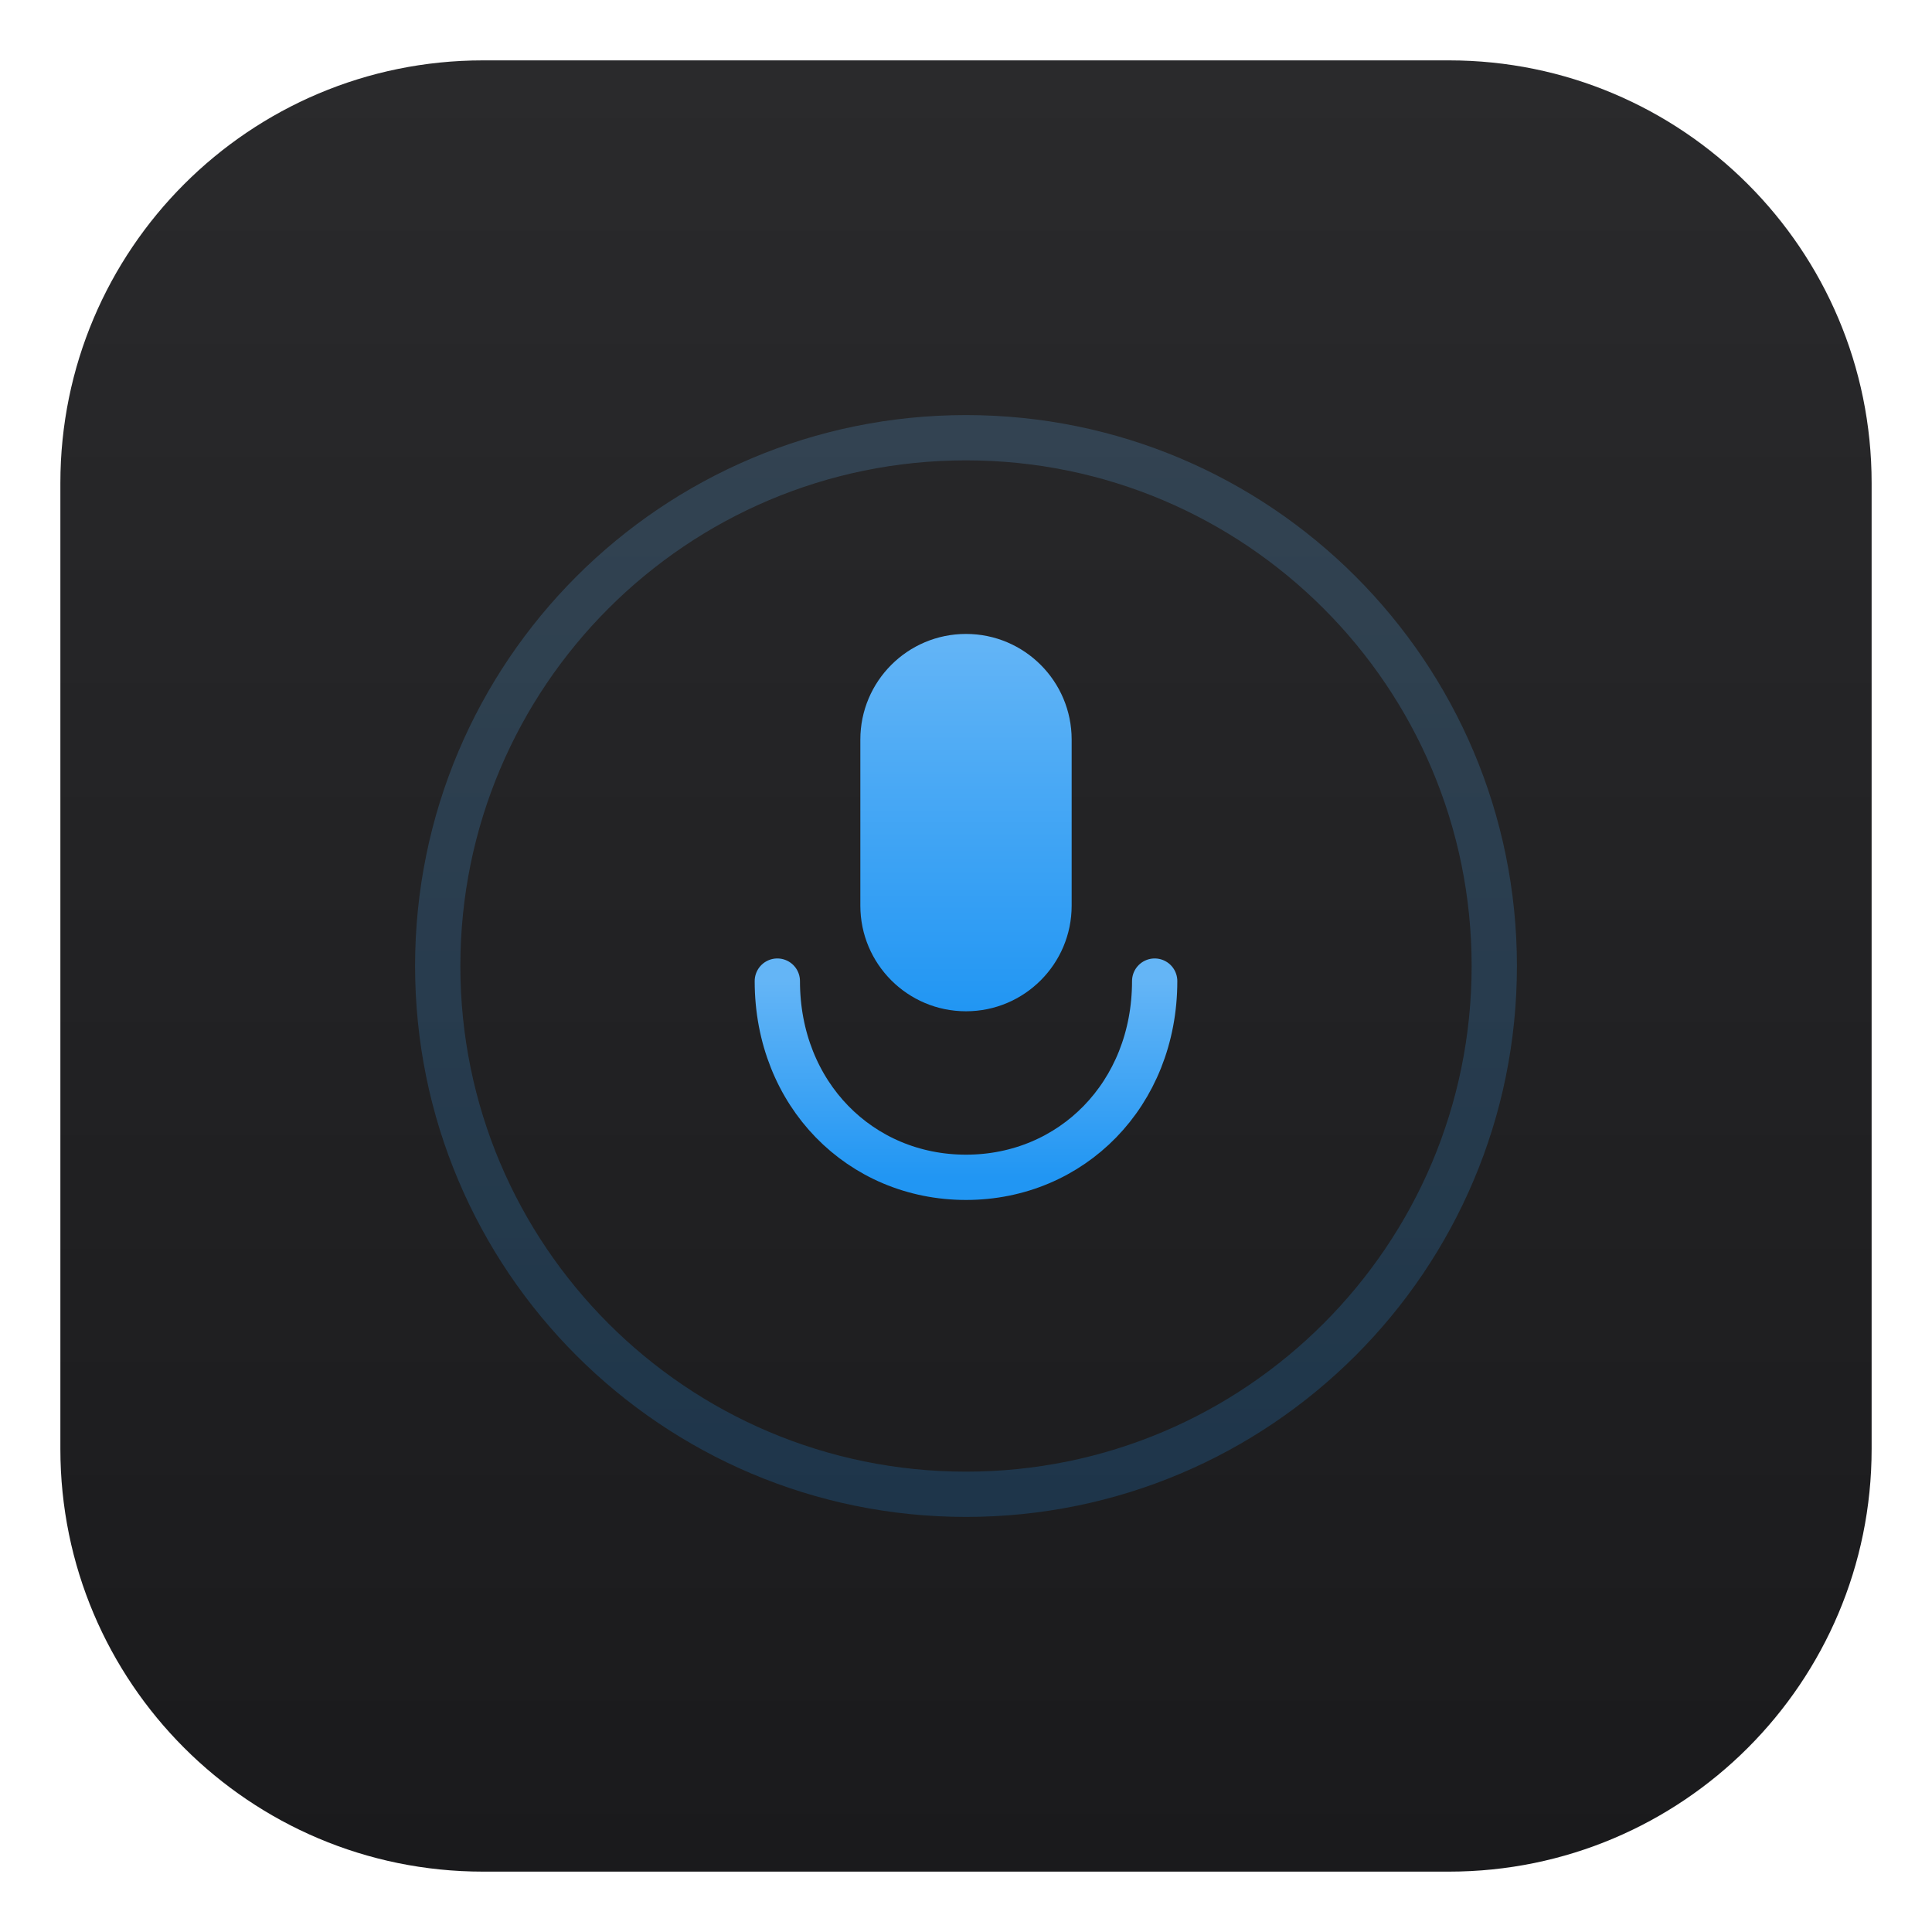
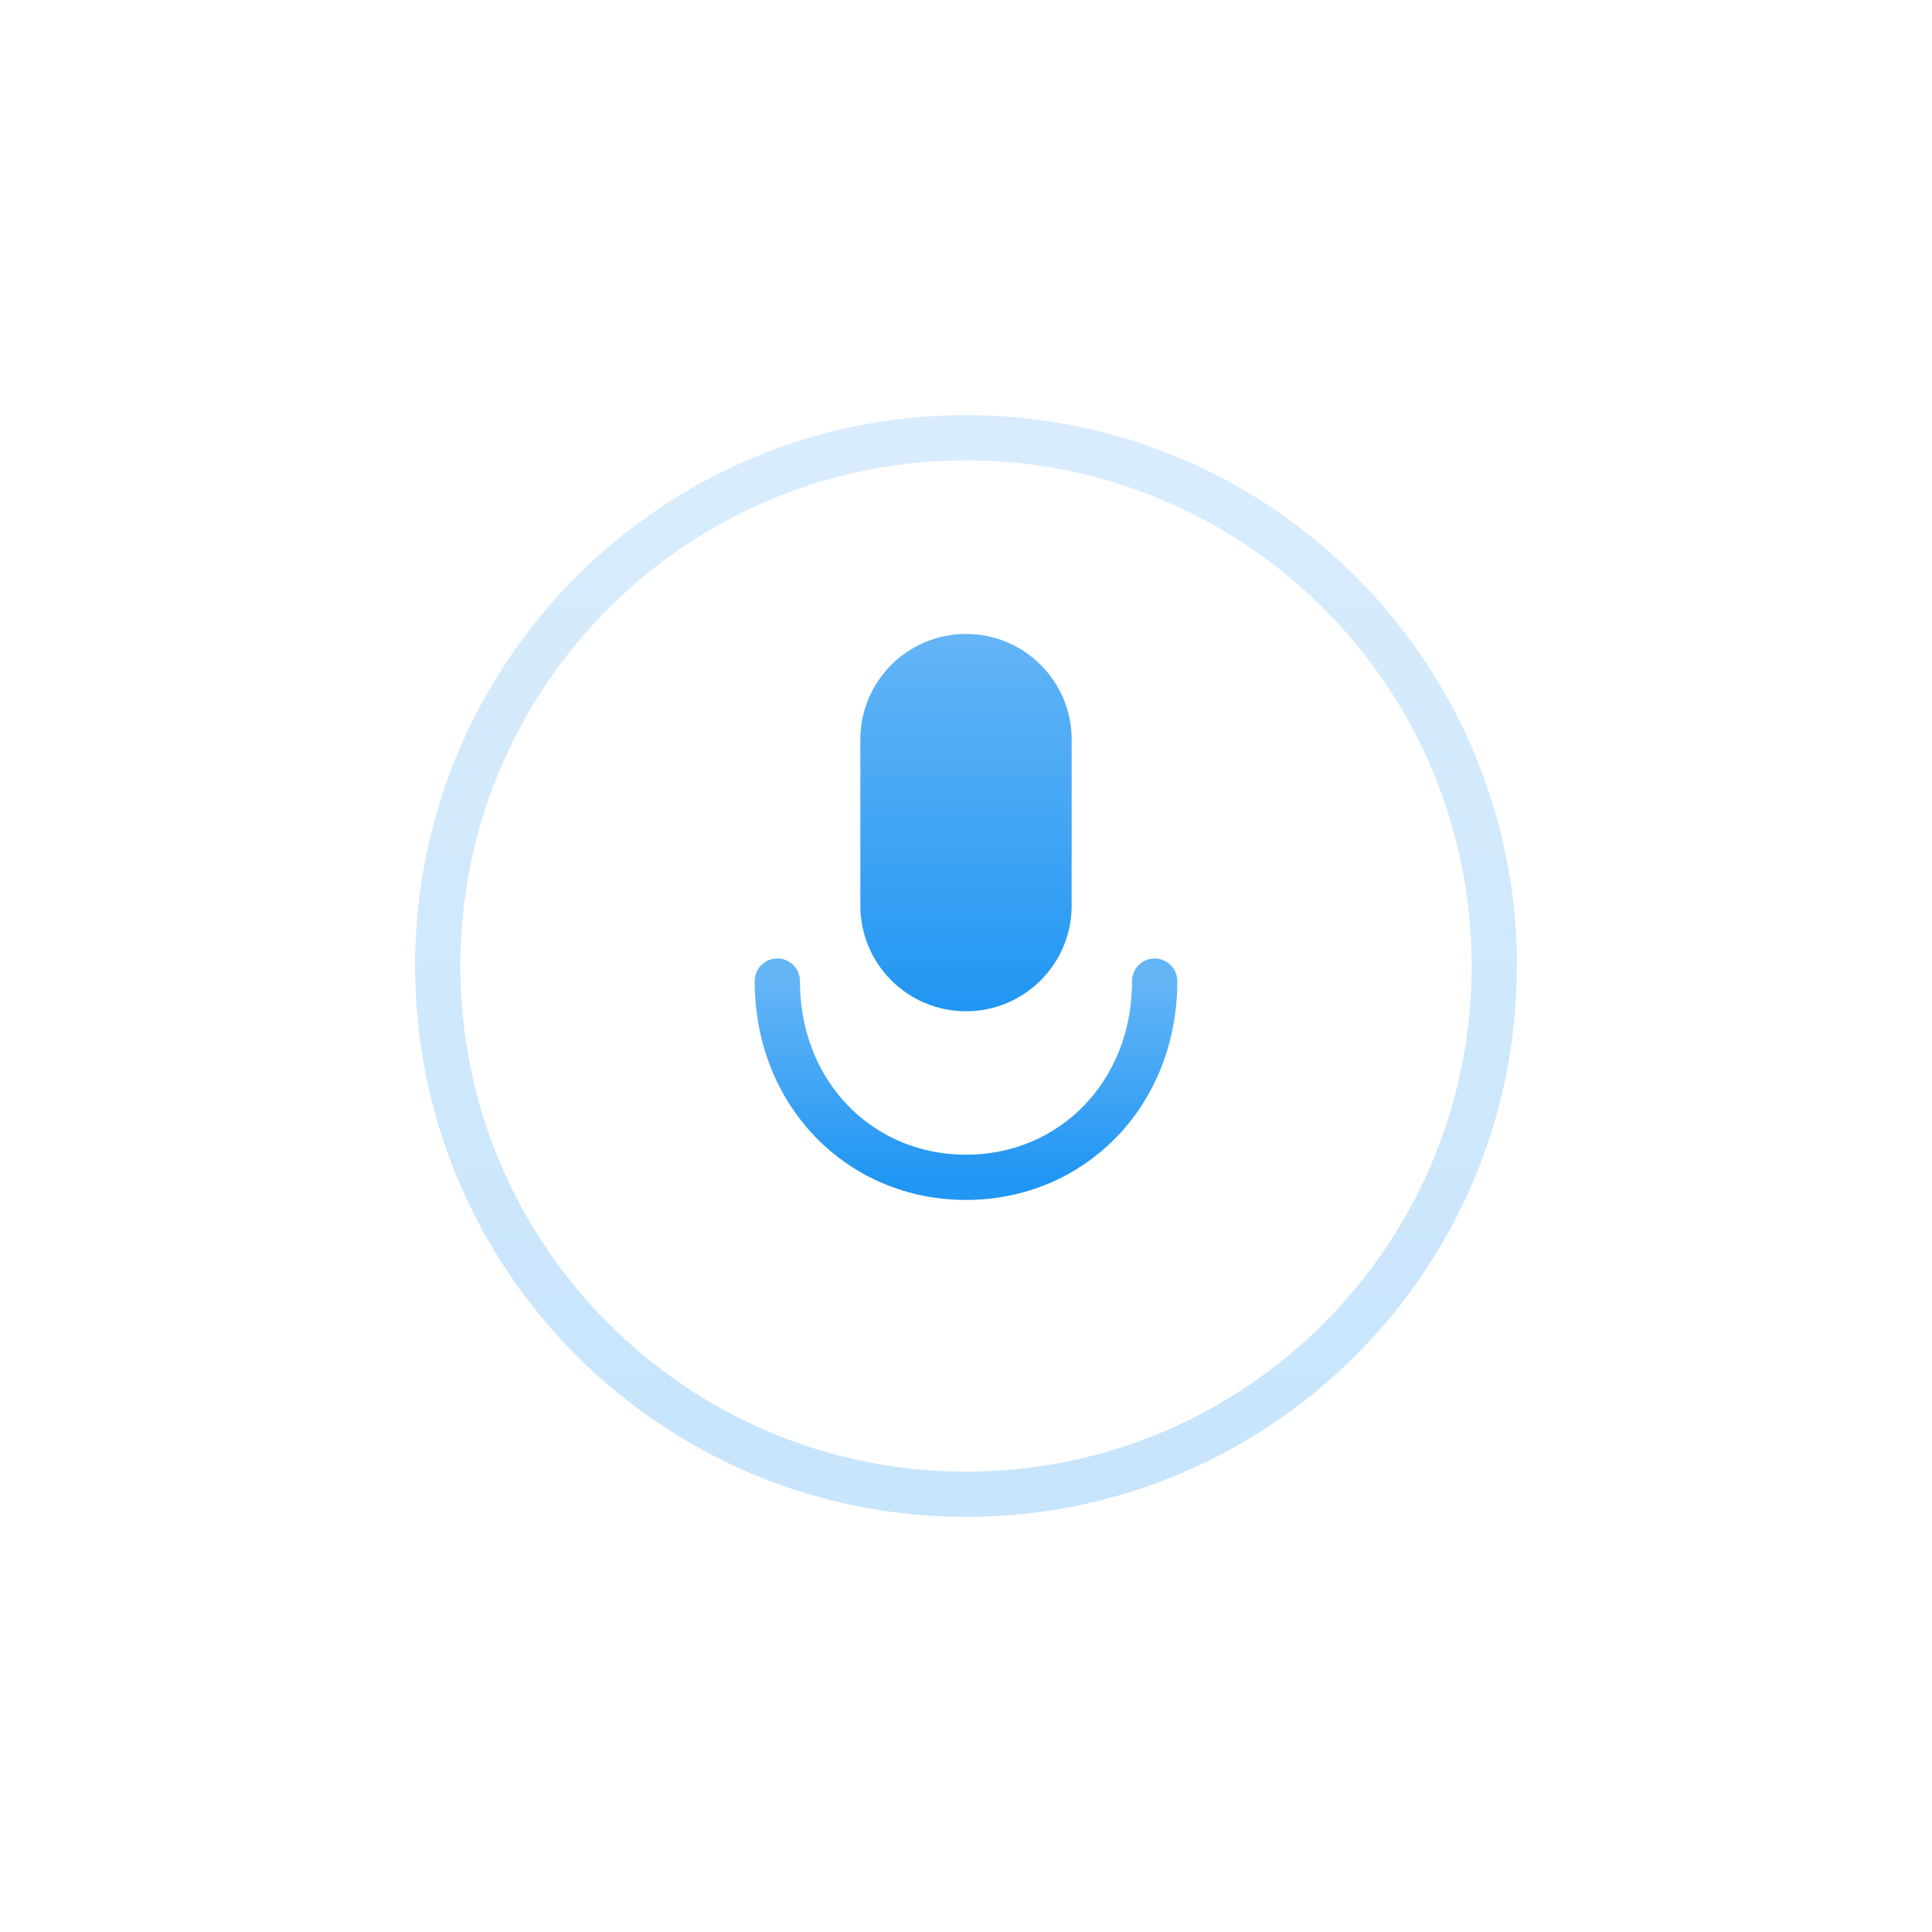
<svg xmlns="http://www.w3.org/2000/svg" viewBox="0 0 512 512" fill="none">
  <defs>
-     <linearGradient id="bg" x1="0" y1="0" x2="0" y2="1">
-       <stop offset="0%" stop-color="#2A2A2C" />
-       <stop offset="100%" stop-color="#1A1A1C" />
-     </linearGradient>
    <linearGradient id="accent" x1="0.5" y1="0" x2="0.5" y2="1">
      <stop offset="0%" stop-color="#64B5F6" />
      <stop offset="100%" stop-color="#2196F3" />
    </linearGradient>
  </defs>
-   <rect x="16" y="16" width="480" height="480" rx="112" ry="112" fill="url(#bg)" />
-   <circle cx="256" cy="256" r="140" fill="none" stroke="url(#accent)" stroke-width="12" opacity="0.2" />
+   <circle cx="256" cy="256" r="140" fill="none" stroke="url(#accent)" stroke-width="12" opacity="0.25" />
  <rect x="228" y="168" width="56" height="100" rx="28" fill="url(#accent)" />
  <path d="M206 260C206 290 228 312 256 312C284 312 306 290 306 260" fill="none" stroke="url(#accent)" stroke-width="12" stroke-linecap="round" />
  <line x1="256" y1="312" x2="256" y2="340" stroke="url(#accent)" stroke-width="12" stroke-linecap="round" />
  <line x1="234" y1="340" x2="278" y2="340" stroke="url(#accent)" stroke-width="12" stroke-linecap="round" />
</svg>
